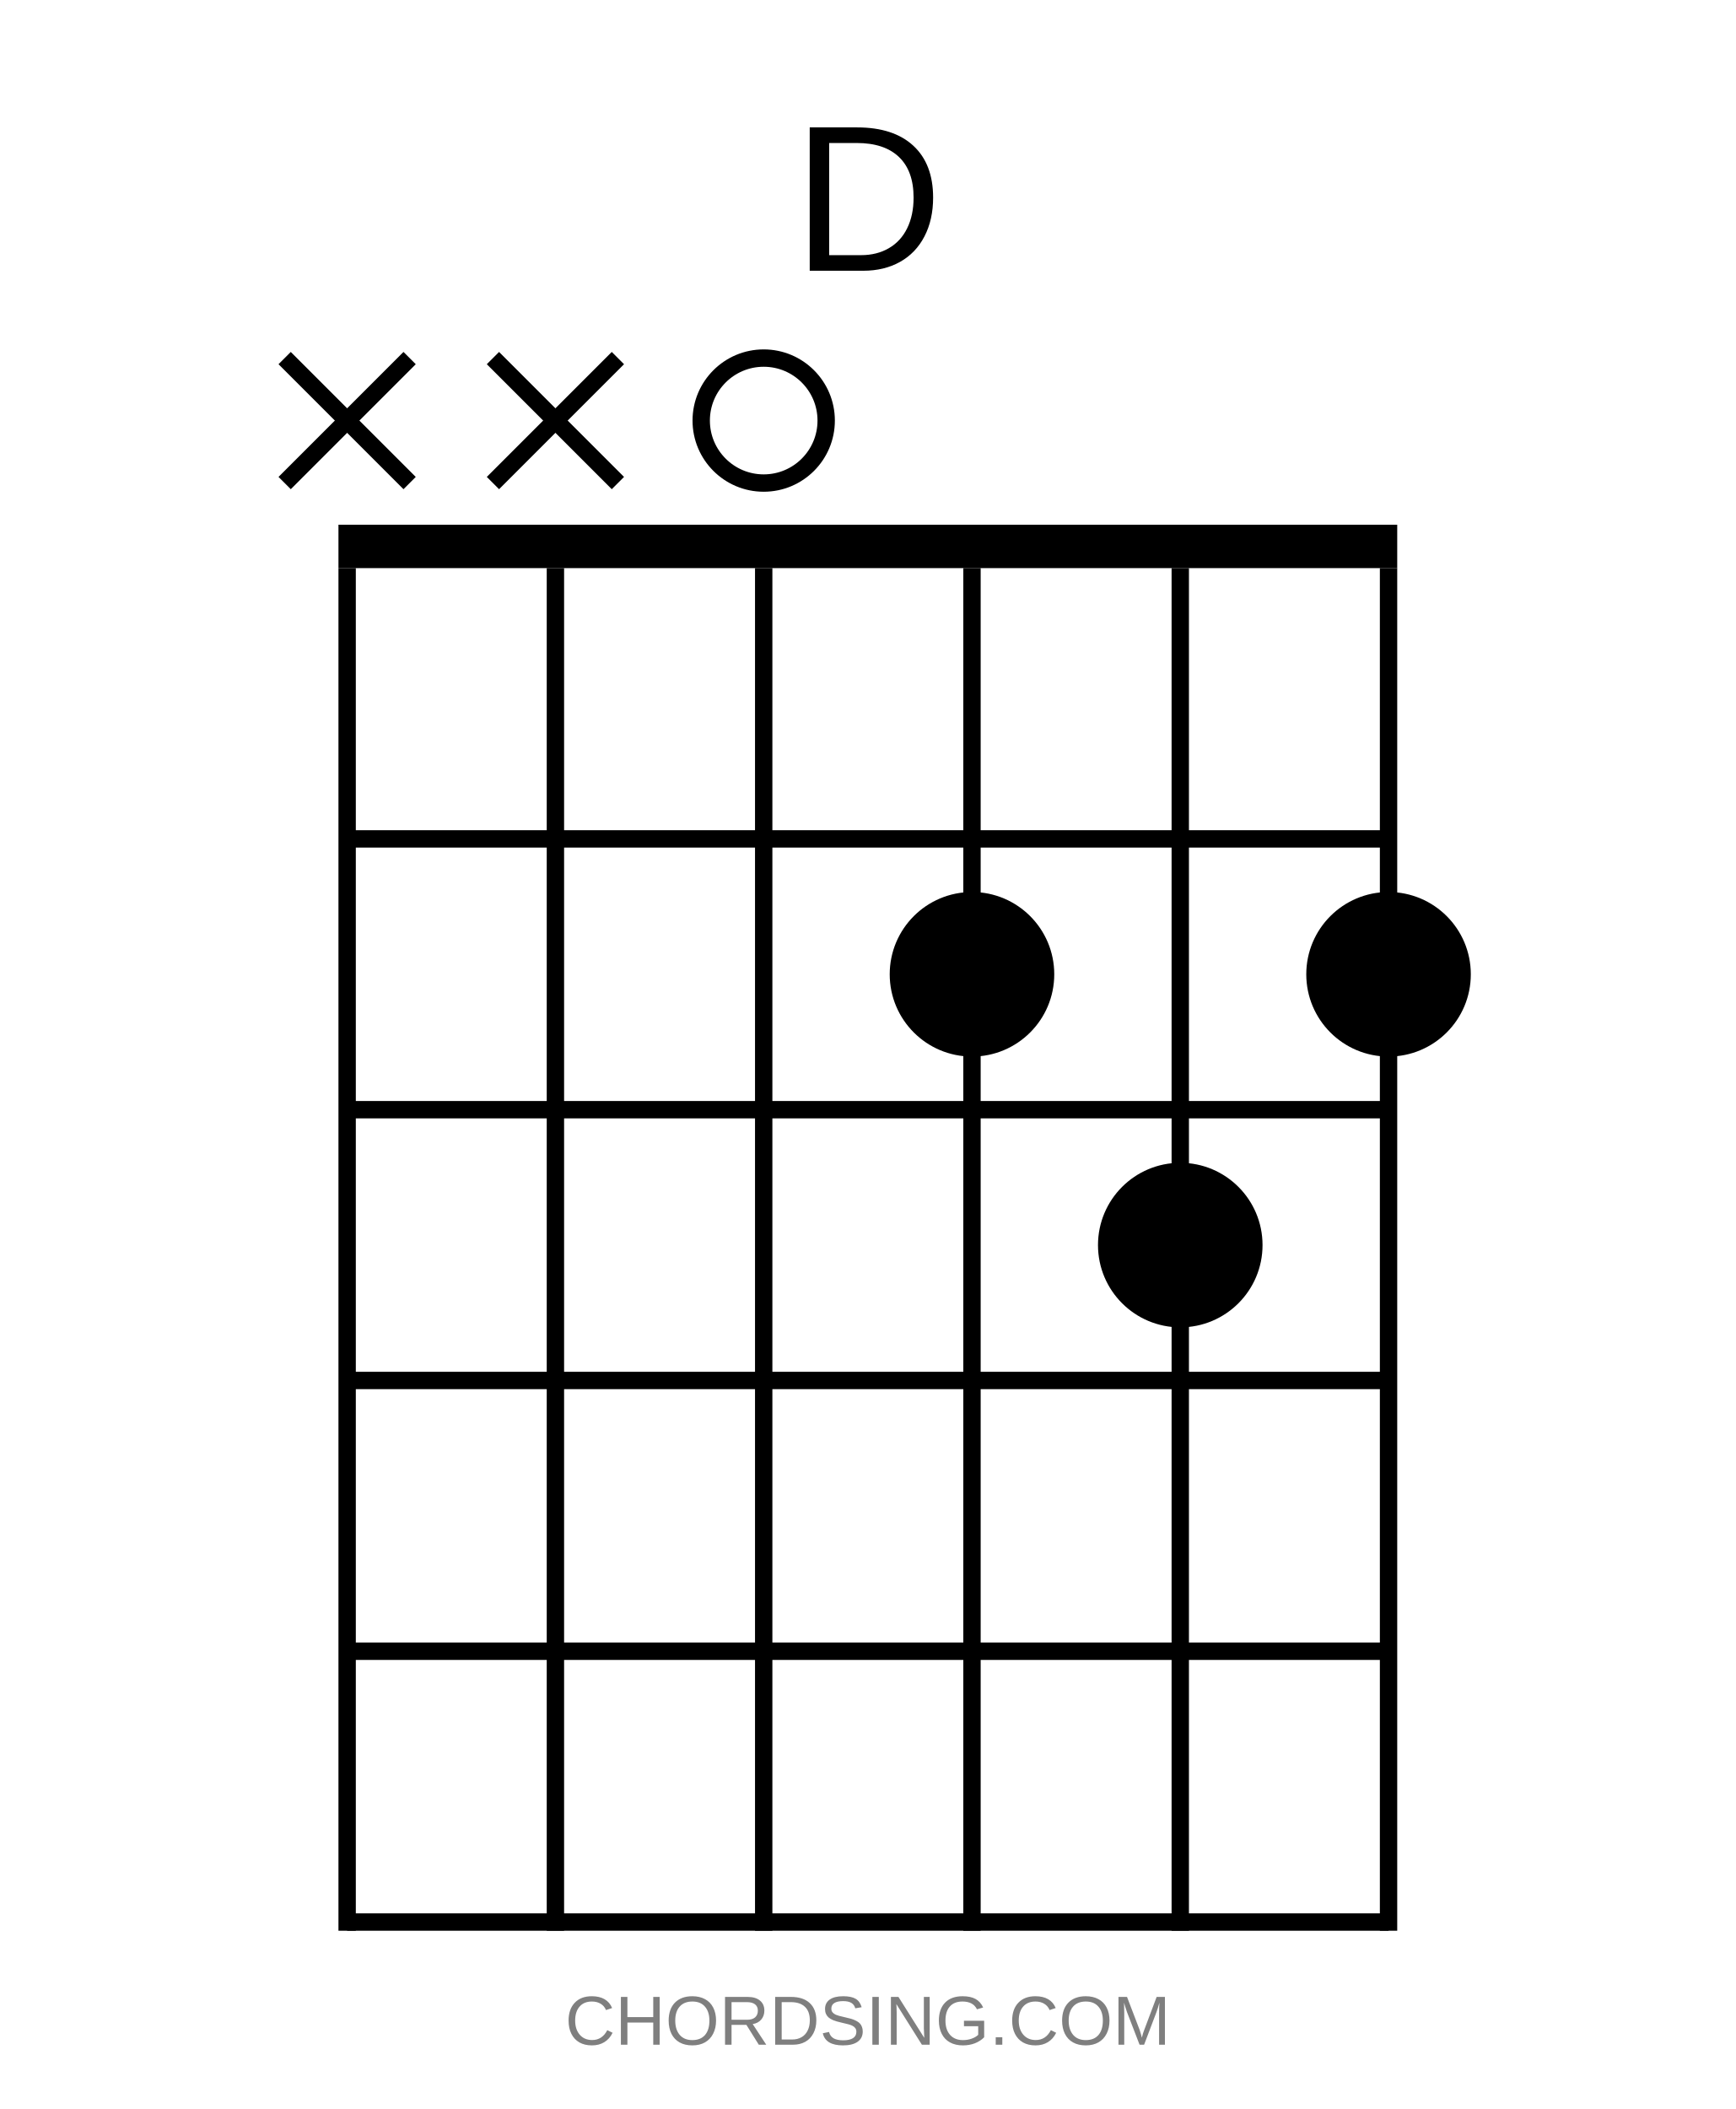
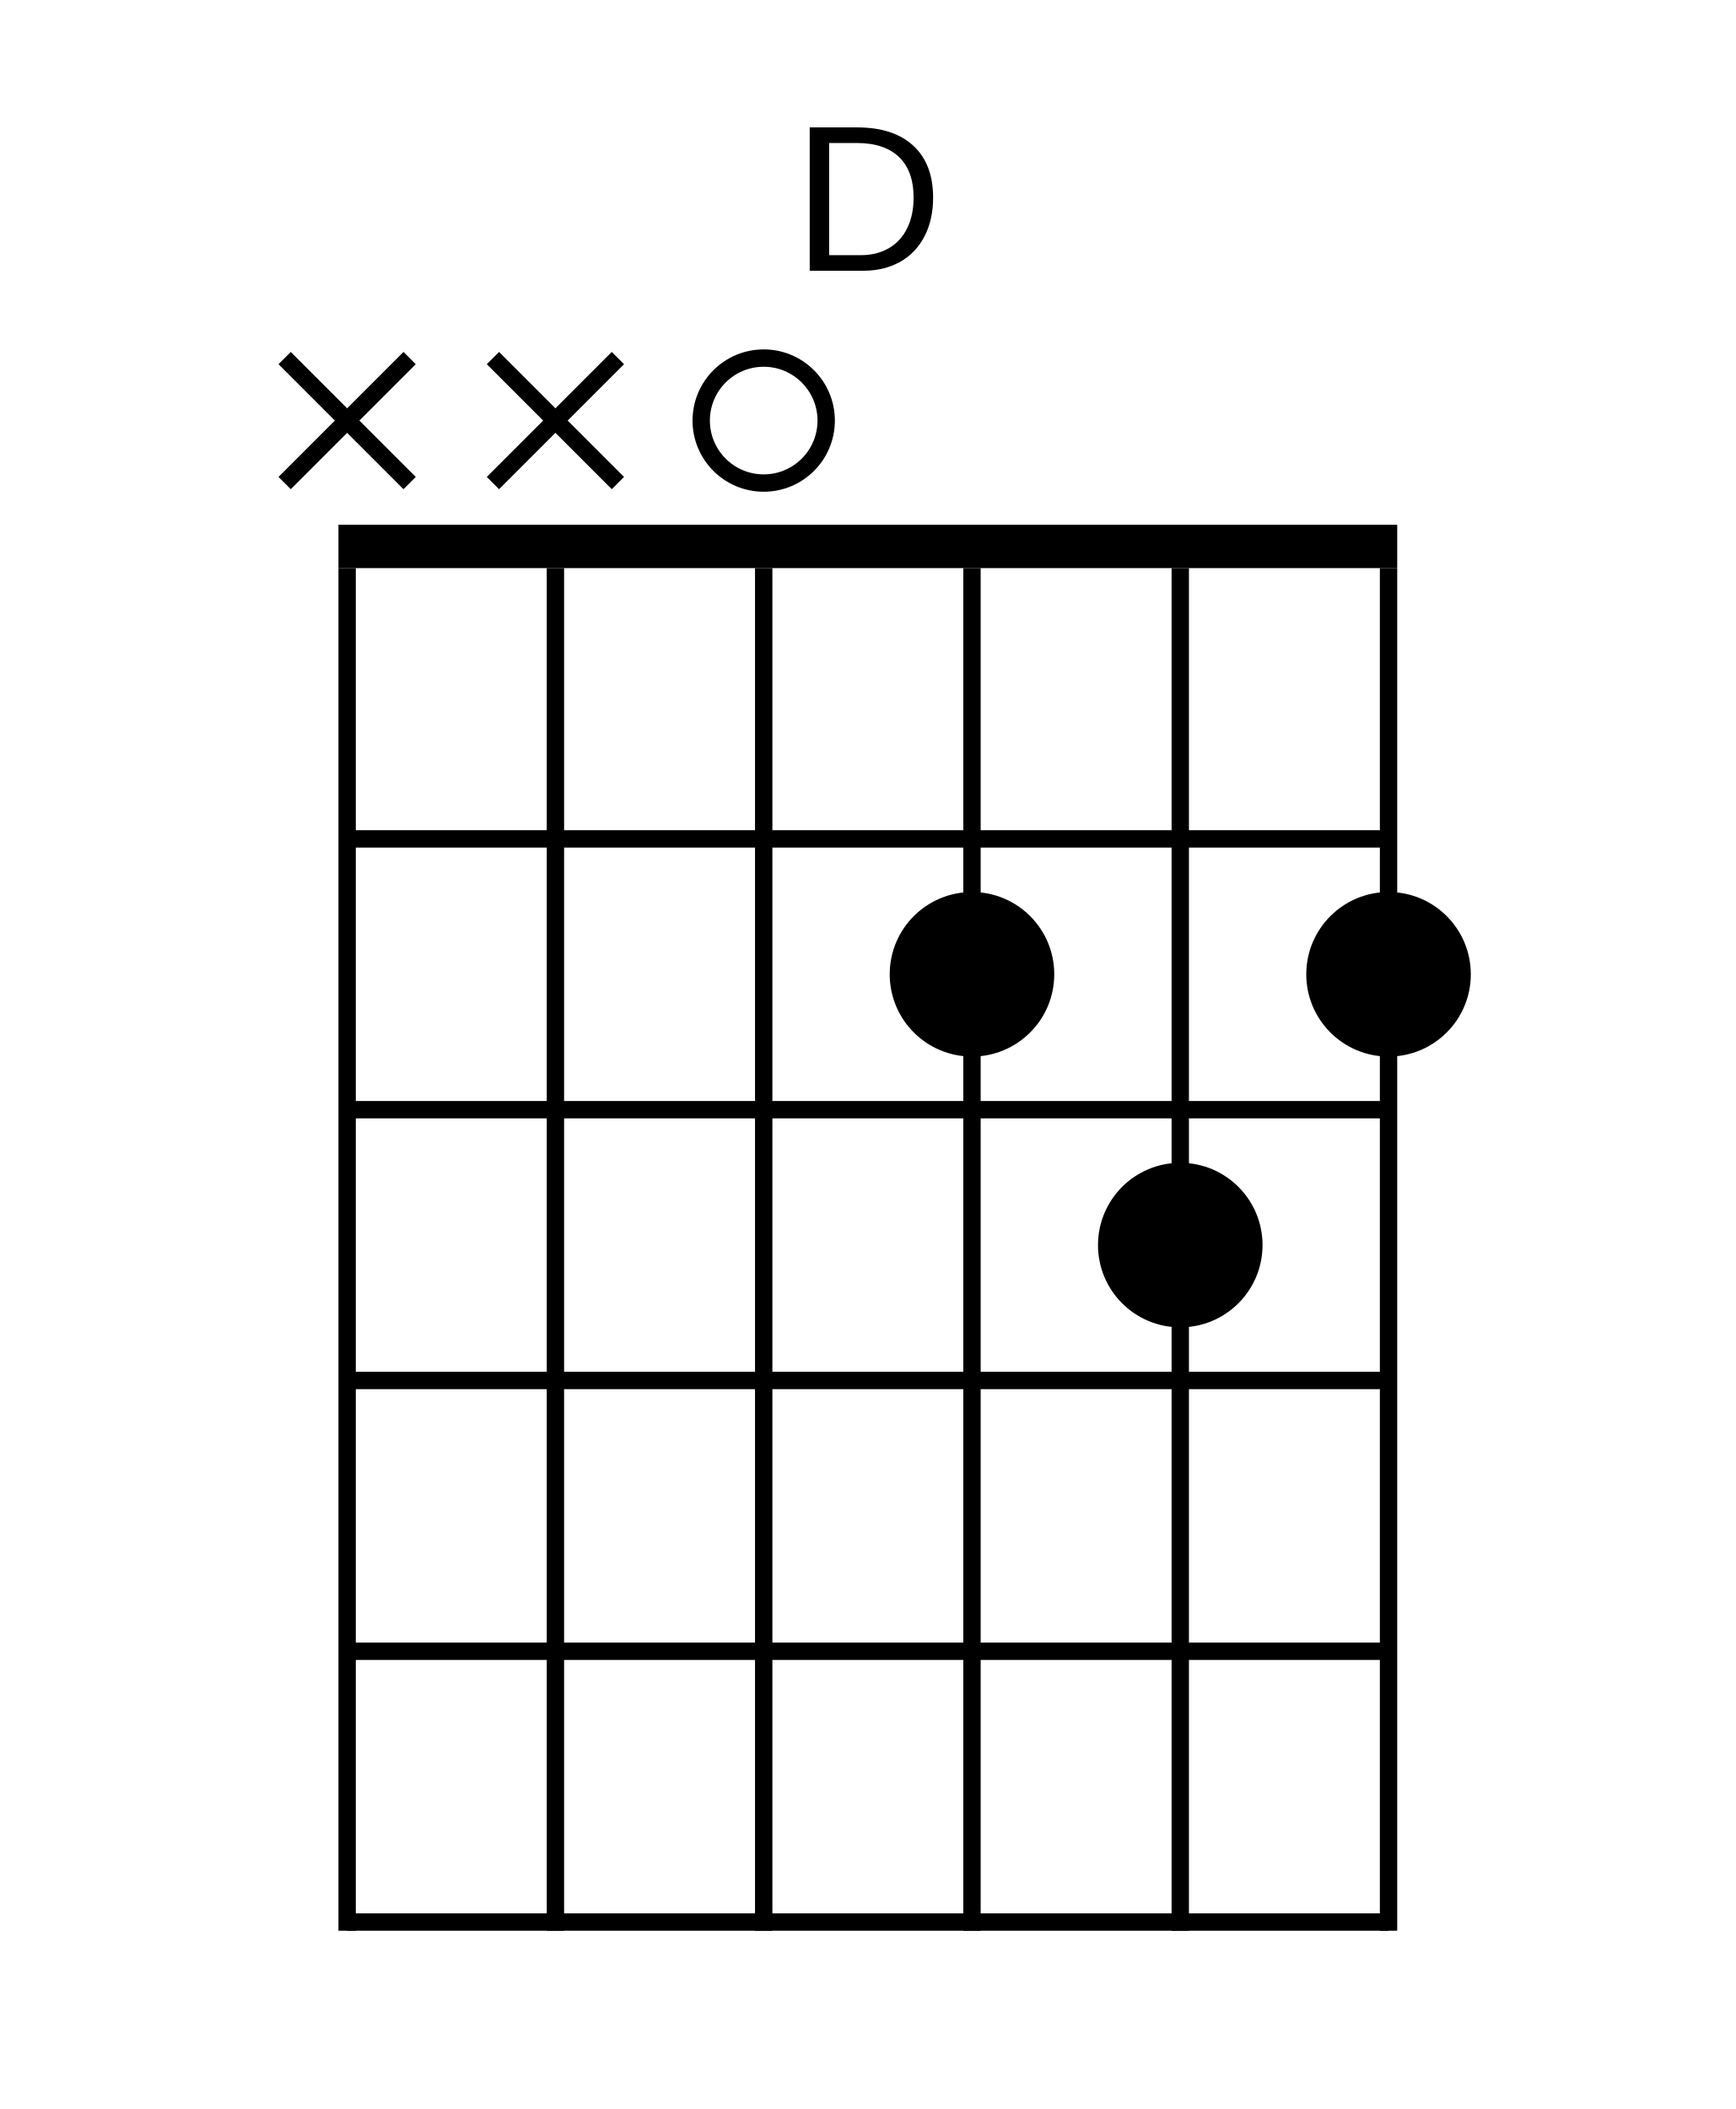
<svg xmlns="http://www.w3.org/2000/svg" version="1.1" preserveAspectRatio="xMidYMid meet" viewBox="0 0 400 485.998">
  <rect width="100%" height="100%" fill="rgba(255, 255, 255, 1)" />
  <text x="200" y="-0.011" font-family="Arial, &quot;Helvetica Neue&quot;, Helvetica, sans-serif" font-size="48" text-anchor="middle" fill="#000000" class="title">
    <tspan dy="62.4" x="200">D</tspan>
  </text>
  <line x1="65.6" y1="82.516" x2="94.4" y2="111.316" stroke-width="4" stroke="#000000" />
  <line x1="65.6" y1="111.316" x2="94.4" y2="82.516" stroke-width="4" stroke="#000000" />
  <line x1="113.6" y1="82.516" x2="142.4" y2="111.316" stroke-width="4" stroke="#000000" />
  <line x1="113.6" y1="111.316" x2="142.4" y2="82.516" stroke-width="4" stroke="#000000" />
  <circle r="14.4" cx="176" cy="96.916" fill="none" stroke-width="4" stroke="#000000" class="open-string open-string-2" />
  <line x1="78" y1="125.916" x2="322" y2="125.916" stroke-width="10" stroke="#000000" />
  <line x1="80" y1="193.316" x2="320" y2="193.316" stroke-width="4" stroke="#000000" />
  <line x1="80" y1="255.716" x2="320" y2="255.716" stroke-width="4" stroke="#000000" />
  <line x1="80" y1="318.116" x2="320" y2="318.116" stroke-width="4" stroke="#000000" />
  <line x1="80" y1="380.516" x2="320" y2="380.516" stroke-width="4" stroke="#000000" />
  <line x1="80" y1="442.916" x2="320" y2="442.916" stroke-width="4" stroke="#000000" />
  <line x1="80" y1="130.916" x2="80" y2="444.916" stroke-width="4" stroke="#000000" />
  <line x1="128" y1="130.916" x2="128" y2="444.916" stroke-width="4" stroke="#000000" />
  <line x1="176" y1="130.916" x2="176" y2="444.916" stroke-width="4" stroke="#000000" />
  <line x1="224" y1="130.916" x2="224" y2="444.916" stroke-width="4" stroke="#000000" />
  <line x1="272" y1="130.916" x2="272" y2="444.916" stroke-width="4" stroke="#000000" />
  <line x1="320" y1="130.916" x2="320" y2="444.916" stroke-width="4" stroke="#000000" />
  <circle r="18.96" cx="224" cy="224.516" fill="#000000" stroke-width="0" stroke="#000000" class="finger finger-string-3 finger-fret-1 finger-string-3-fret-1 finger-circle" />
  <circle r="18.96" cx="320" cy="224.516" fill="#000000" stroke-width="0" stroke="#000000" class="finger finger-string-5 finger-fret-1 finger-string-5-fret-1 finger-circle" />
  <circle r="18.96" cx="272" cy="286.916" fill="#000000" stroke-width="0" stroke="#000000" class="finger finger-string-4 finger-fret-2 finger-string-4-fret-2 finger-circle" />
  <text x="80" y="455.396" font-family="Arial, &quot;Helvetica Neue&quot;, Helvetica, sans-serif" font-size="28" text-anchor="middle" dominant-baseline="central" fill="#000000" class="tuning tuning-0" />
  <text x="128" y="455.396" font-family="Arial, &quot;Helvetica Neue&quot;, Helvetica, sans-serif" font-size="28" text-anchor="middle" dominant-baseline="central" fill="#000000" class="tuning tuning-1" />
  <text x="176" y="455.396" font-family="Arial, &quot;Helvetica Neue&quot;, Helvetica, sans-serif" font-size="28" text-anchor="middle" dominant-baseline="central" fill="#000000" class="tuning tuning-2" />
  <text x="224" y="455.396" font-family="Arial, &quot;Helvetica Neue&quot;, Helvetica, sans-serif" font-size="28" text-anchor="middle" dominant-baseline="central" fill="#000000" class="tuning tuning-3" />
  <text x="272" y="455.396" font-family="Arial, &quot;Helvetica Neue&quot;, Helvetica, sans-serif" font-size="28" text-anchor="middle" dominant-baseline="central" fill="#000000" class="tuning tuning-4" />
  <text x="320" y="455.396" font-family="Arial, &quot;Helvetica Neue&quot;, Helvetica, sans-serif" font-size="28" text-anchor="middle" dominant-baseline="central" fill="#000000" class="tuning tuning-5" />
  <text x="200" y="450.385" font-family="Arial, &quot;Helvetica Neue&quot;, Helvetica, sans-serif" font-size="16" text-anchor="middle" fill="rgba(0, 0, 0, 0.5)" class="watermark">
-     <tspan dy="20.8" x="200">CHORDSING.COM</tspan>
+     <tspan dy="20.8" x="200" />
  </text>
  <circle r="0" cx="0" cy="0" fill="none" stroke-width="0" stroke="transparent" class="top-left" />
  <circle r="0" cx="400" cy="0" fill="none" stroke-width="0" stroke="transparent" class="top-right" />
</svg>
